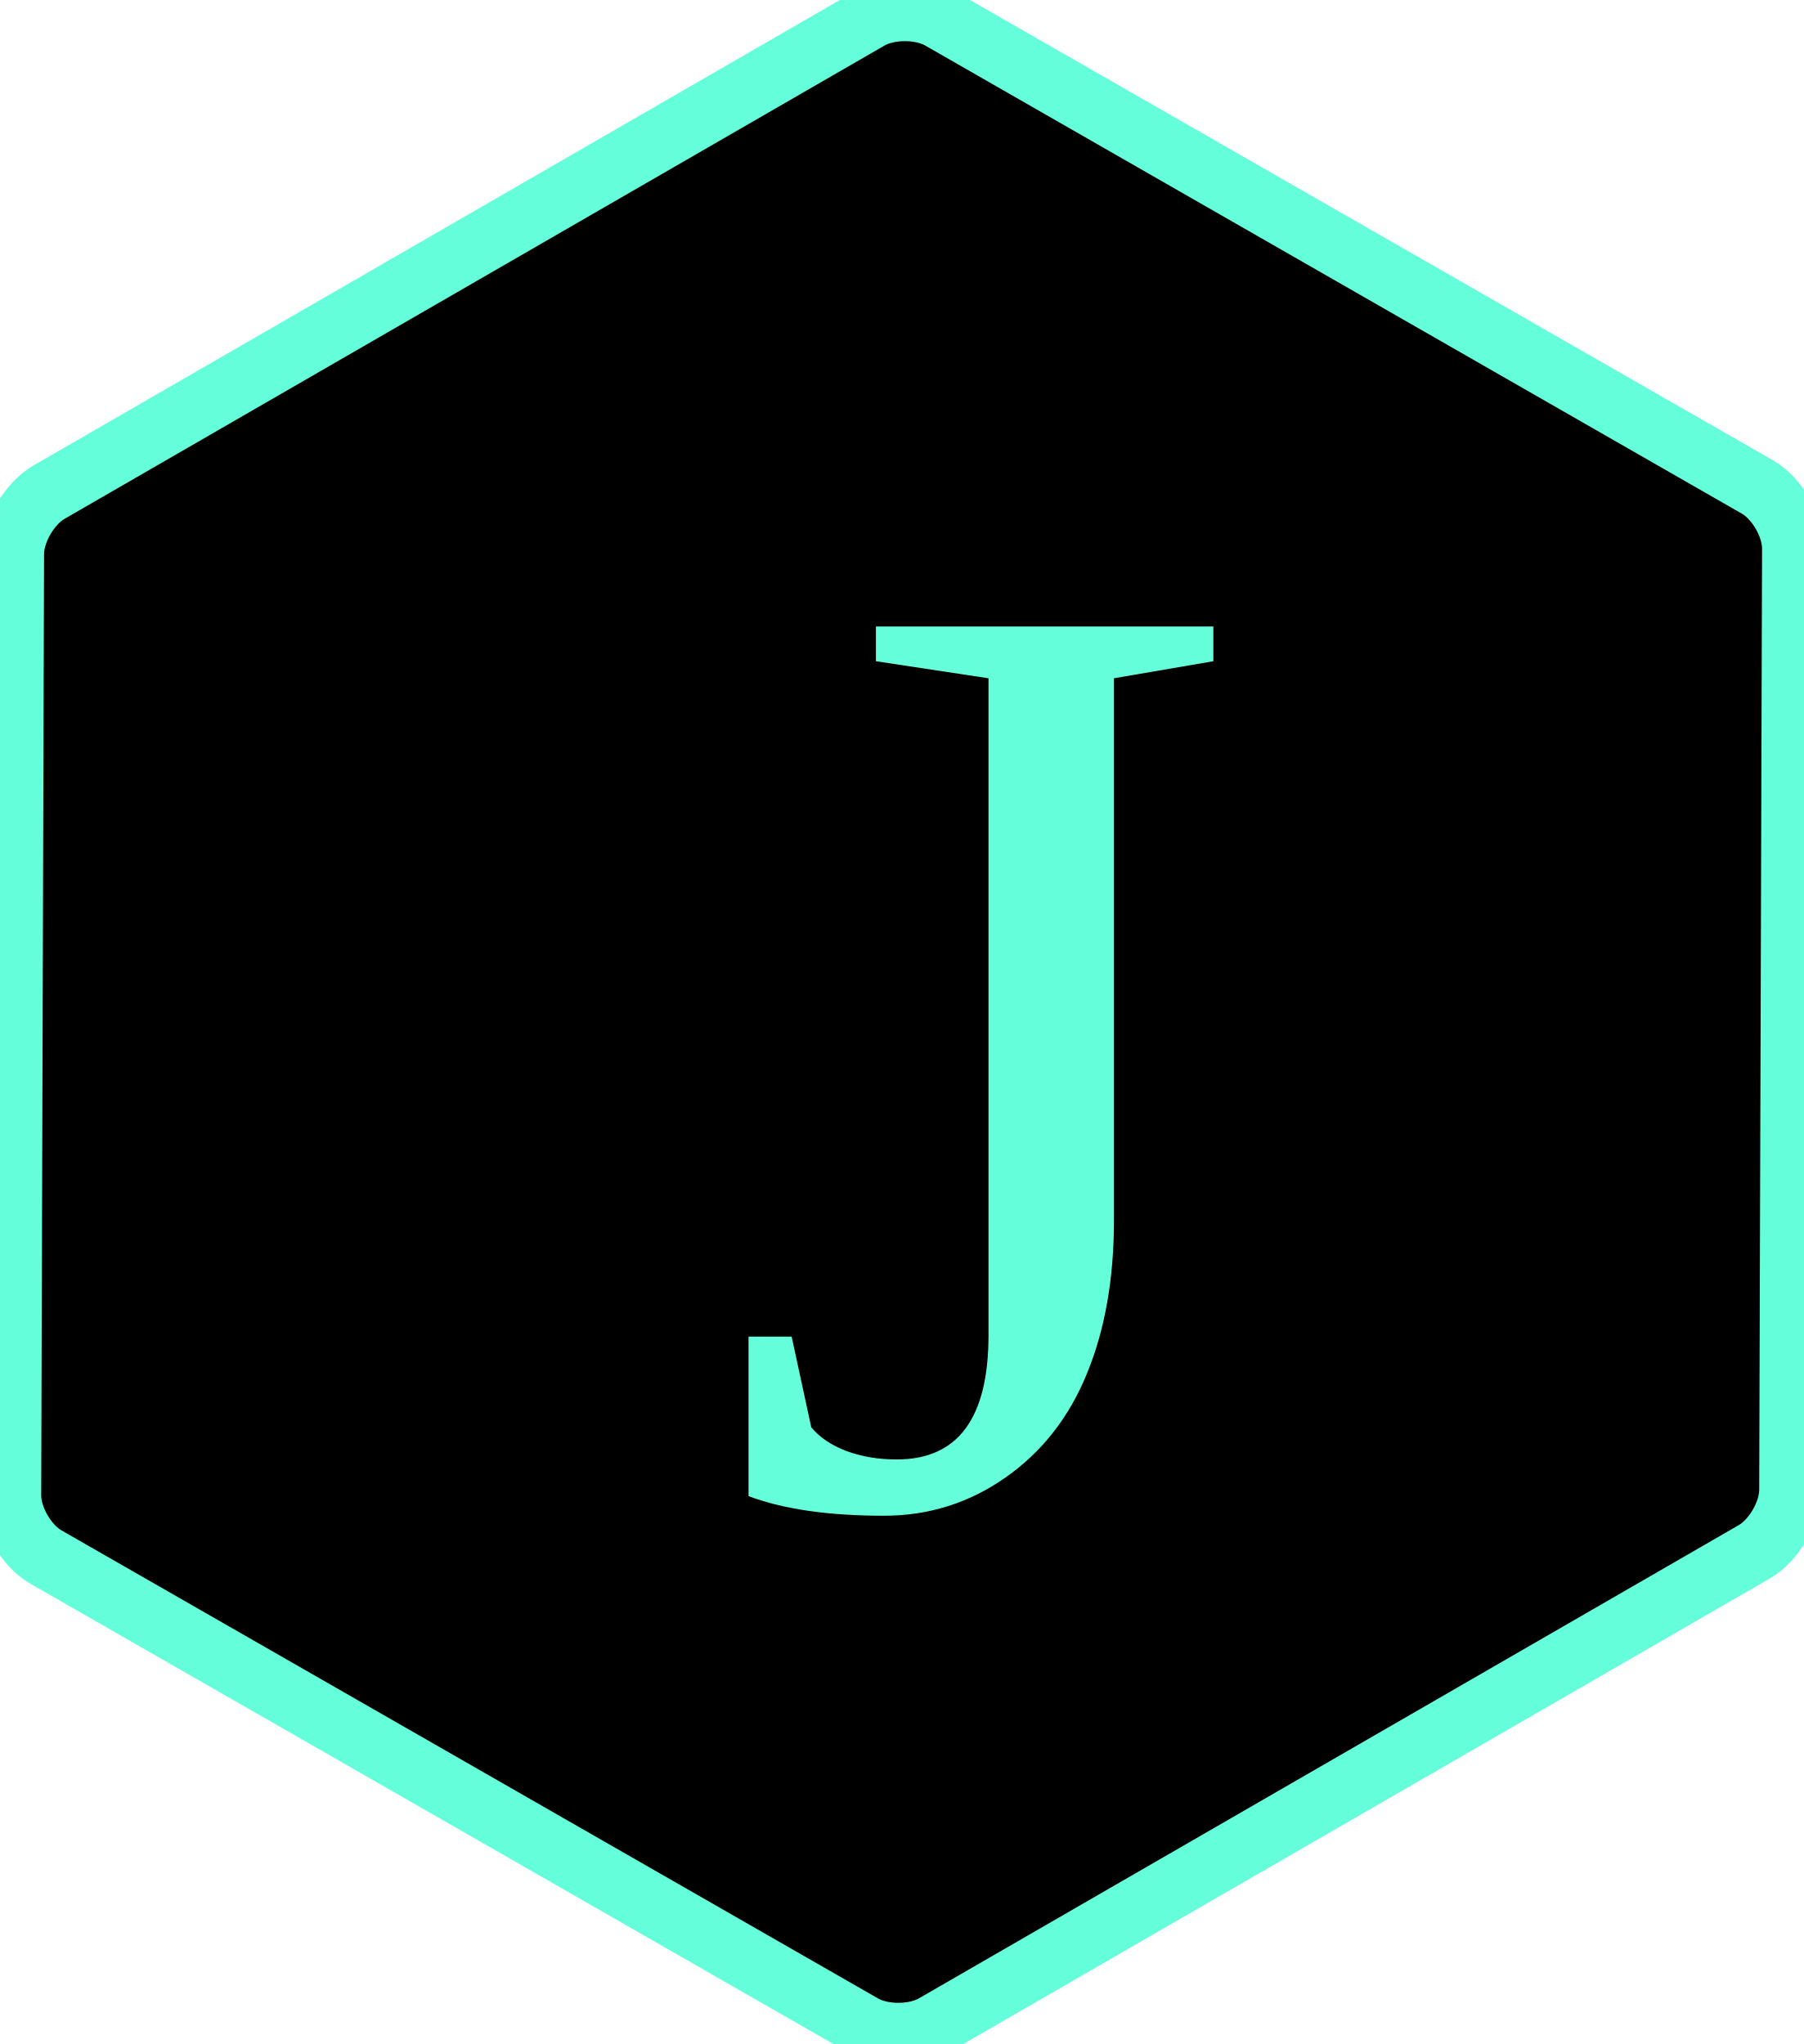
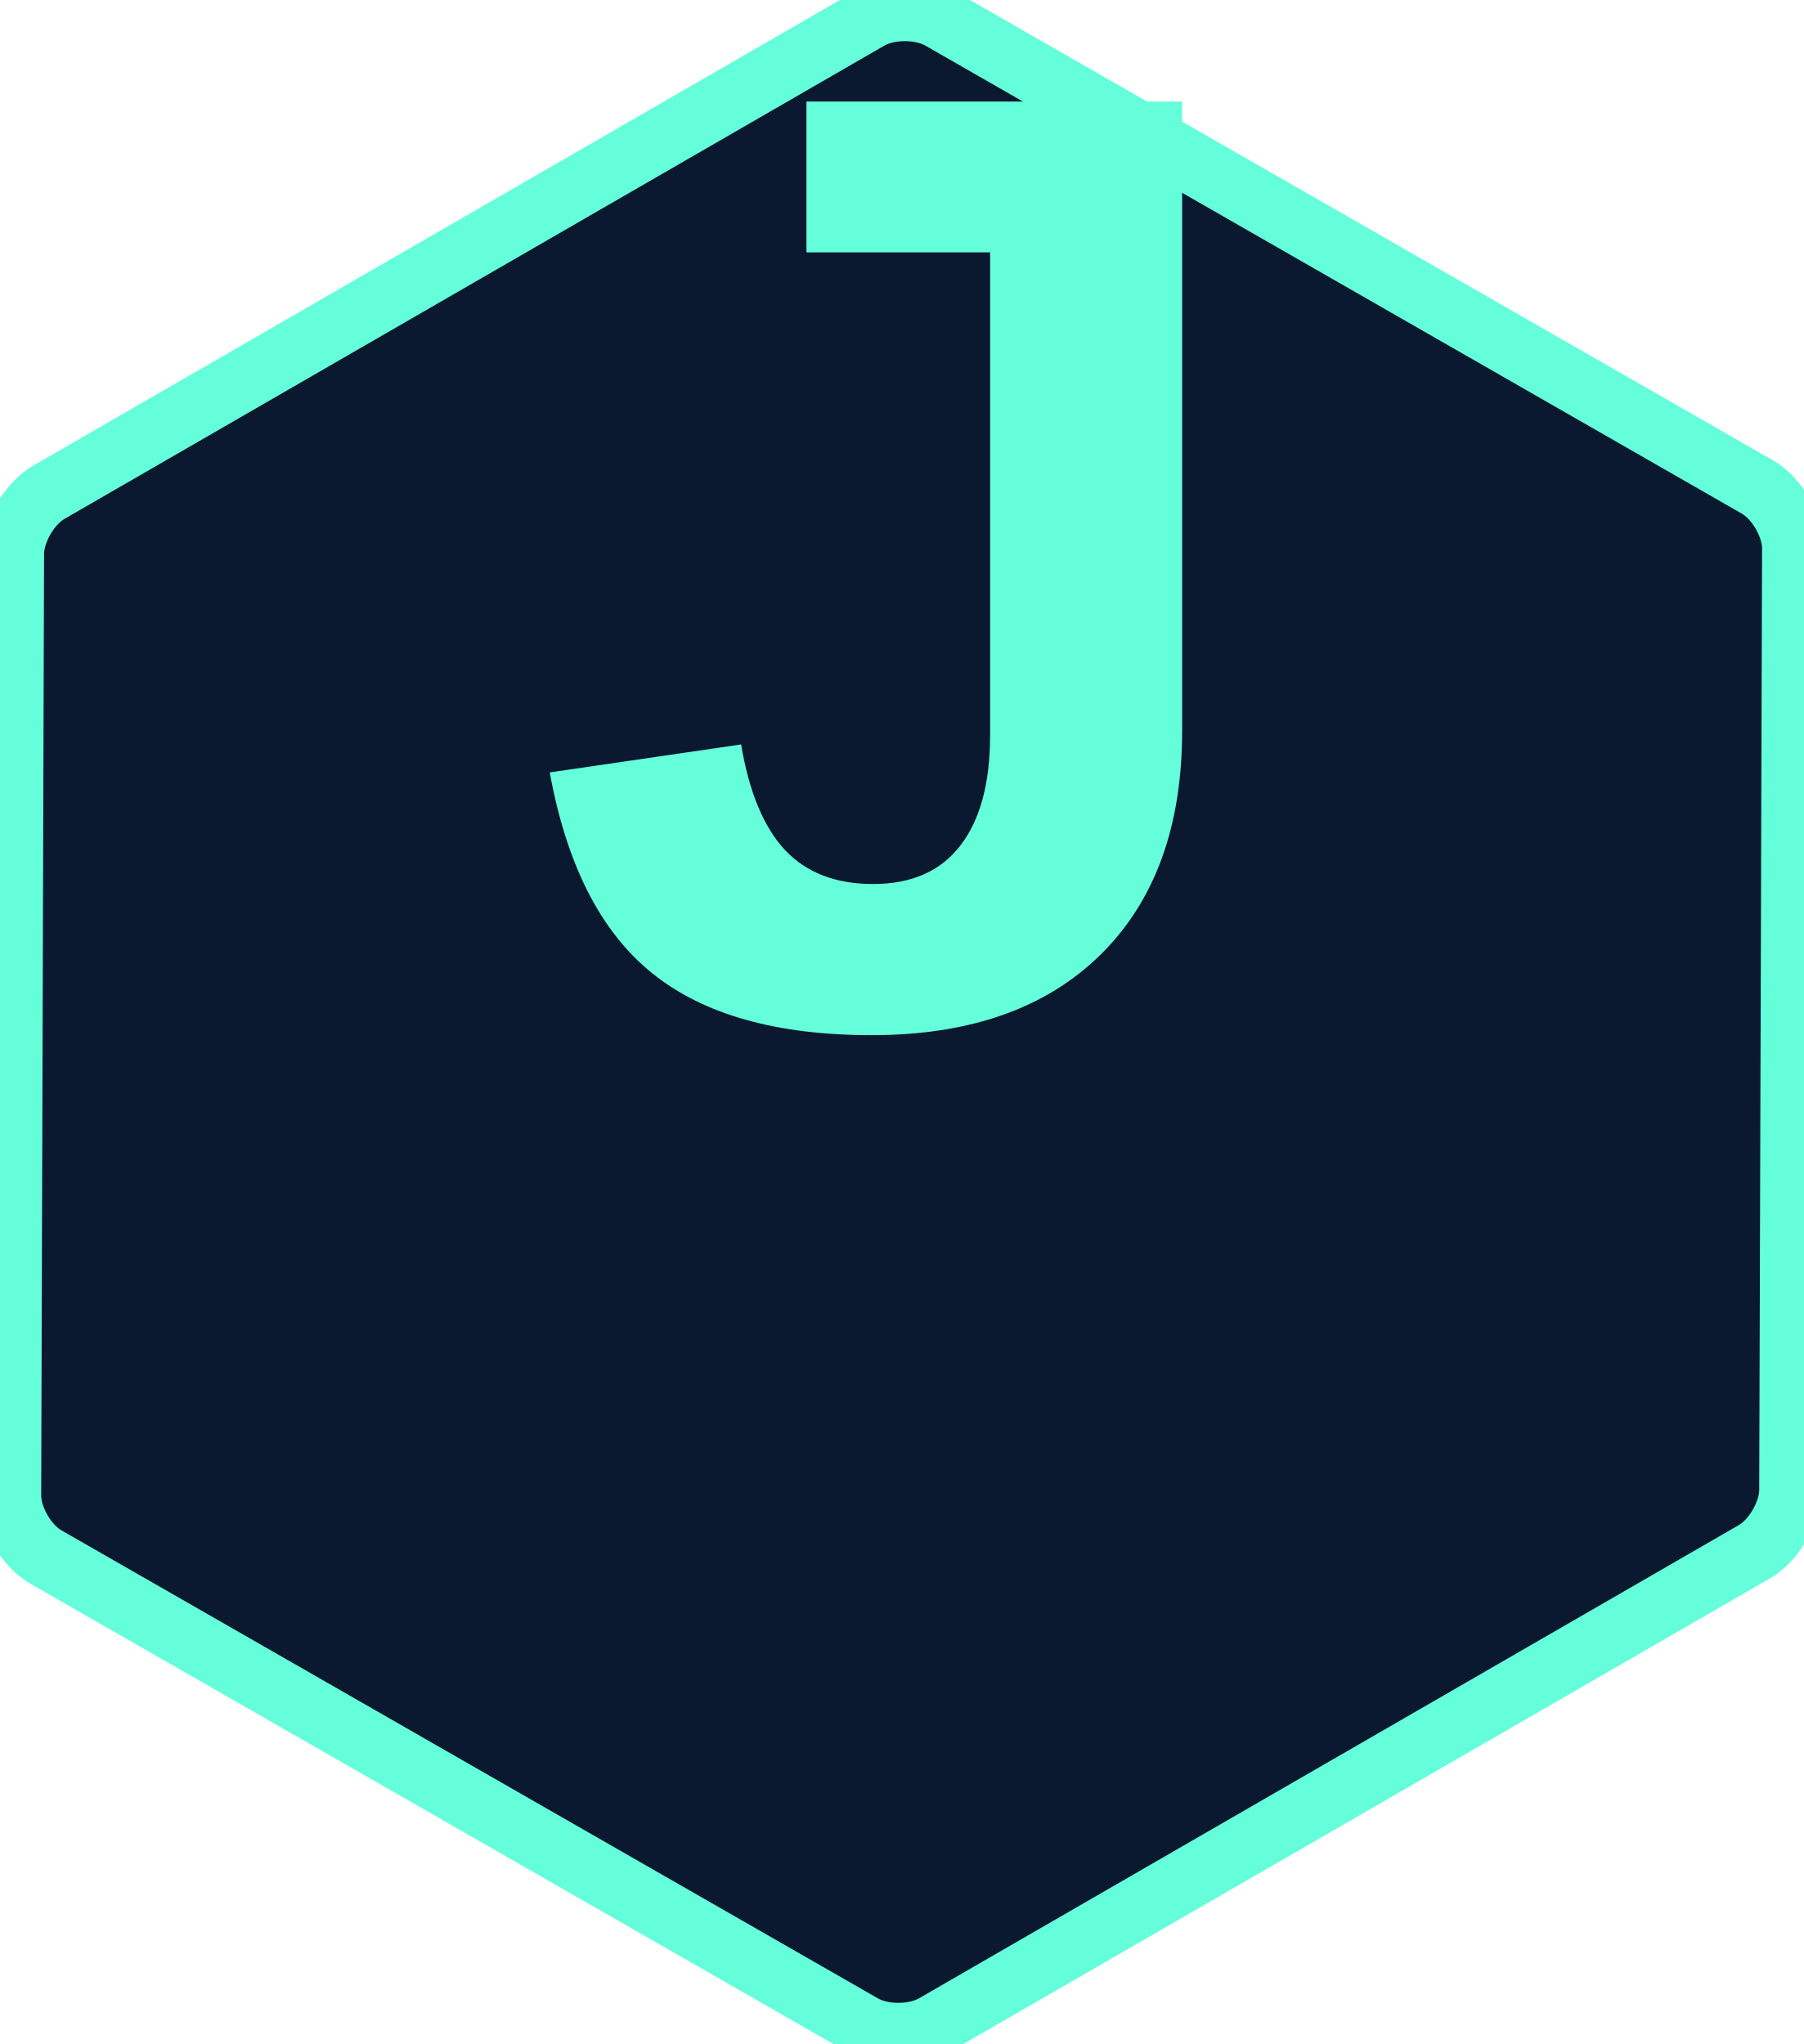
- <svg xmlns="http://www.w3.org/2000/svg" class="svg" version="1.1" id="Layer_1" x="0px" y="0px" viewBox="0 0 87.59 99.306" xml:space="preserve">
+ <svg xmlns="http://www.w3.org/2000/svg" class="svg" viewBox="0 0 87.59 99.306">
  <g>
-     <path class="logo-fill" stroke=" #64feda" stroke-width="3" d="M45.377,98.392c-0.953,0.55-2.513,0.552-3.467,0.005l-39.68-22.75         c-0.954-0.547-1.732-1.895-1.729-2.995l0.139-45.739c0.003-1.1,0.785-2.45,1.738-3l39.837-23c0.953-0.55,2.513-0.552,3.467-0.005         l39.68,22.75c0.954,0.547,1.732,1.895,1.729,2.995l-0.139,45.739c-0.003,1.1-0.785,2.45-1.738,3L45.377,98.392z" />
-     <text class="font-sans" x="35px" y="73px" font-size="65px" fill="#64ffda">J</text>
+     <path class="logo-fill" fill="#0a192f" stroke="#64feda" stroke-width="3" d="M45.377,98.392c-0.953,0.55-2.513,0.552-3.467,0.005l-39.68-22.75c-0.954-0.547-1.732-1.895-1.729-2.995l0.139-45.739c0.003-1.1,0.785-2.45,1.738-3l39.837-23c0.953-0.55,2.513-0.552,3.467-0.005l39.68,22.75c0.954,0.547,1.732,1.895,1.729,2.995l-0.139,45.739c-0.003,1.1-0.785,2.45-1.738,3L45.377,98.392z" />
+     <text x="50%" y="50%" font-size="65px" fill="#64ffda" font-family="Arial, sans-serif" font-weight="bold" text-anchor="middle" alignment-baseline="central">J</text>
  </g>
</svg>
